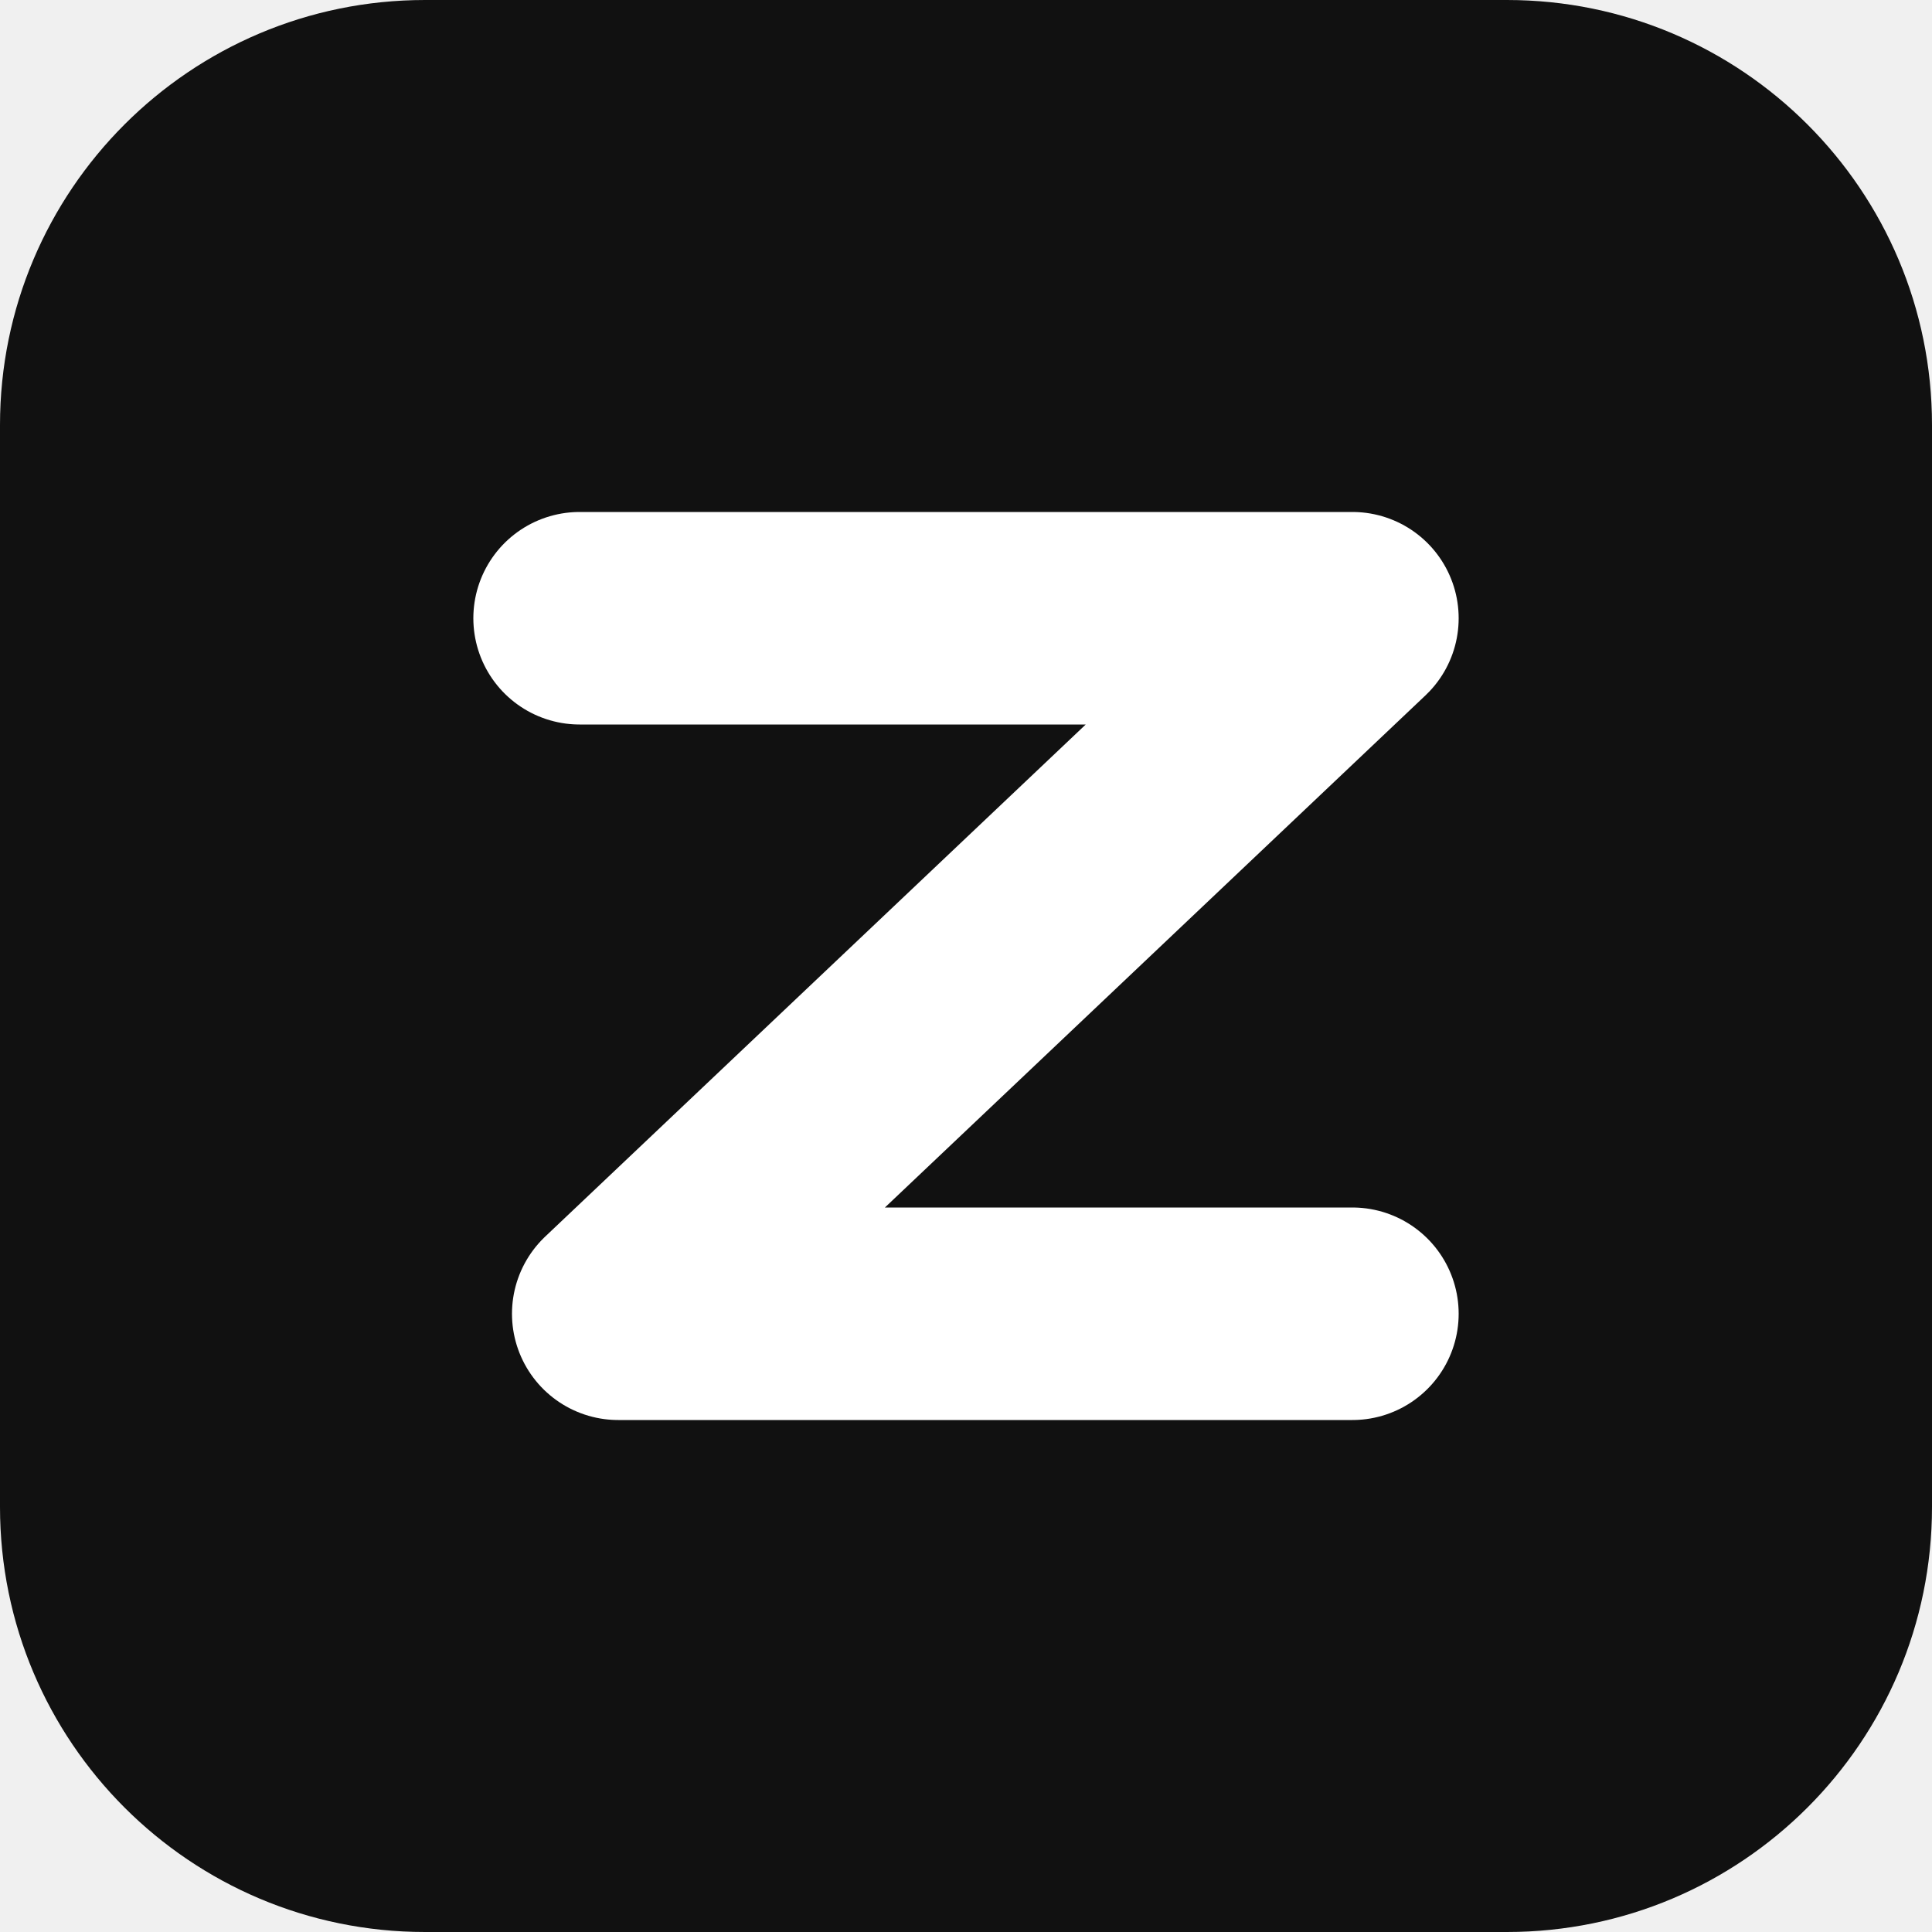
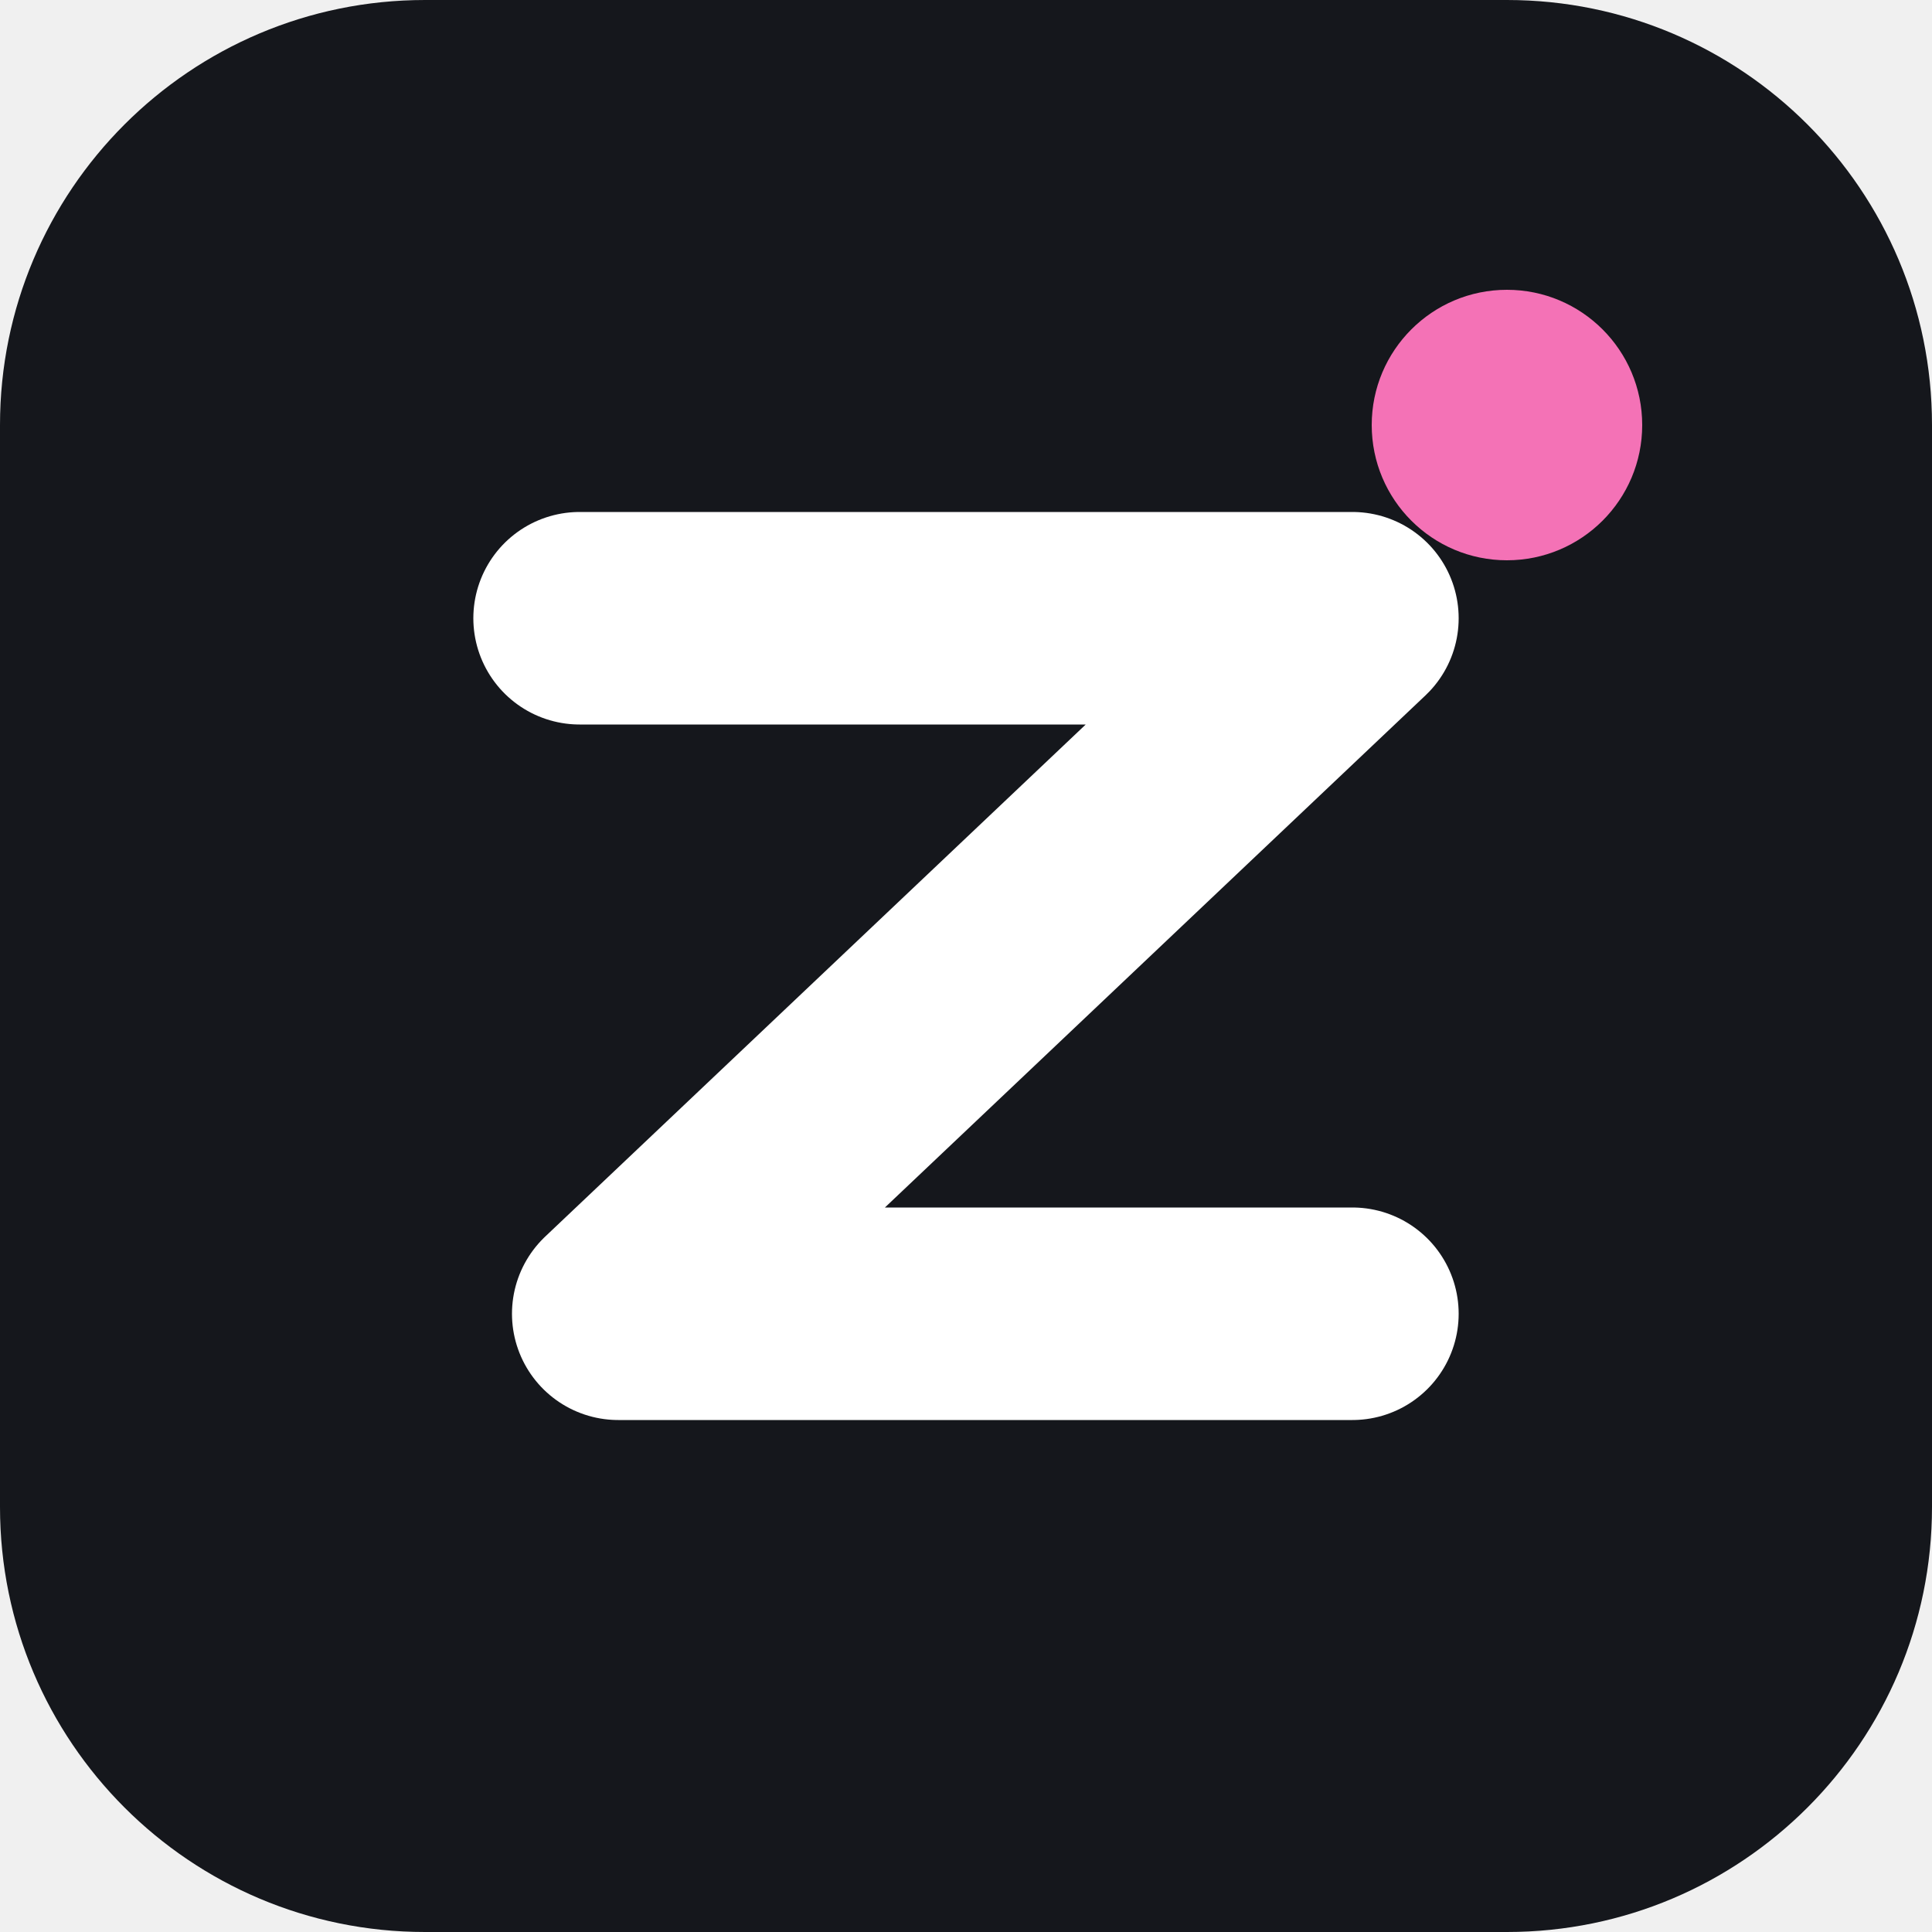
<svg xmlns="http://www.w3.org/2000/svg" viewBox="0 0 100 100" width="100" height="100">
-   <rect width="100" height="100" rx="22" fill="#111111" />
+   <rect width="100" height="100" rx="22" fill="#15171c" />
  <path d="M30 32 L70 32 L32 68 L70 68" fill="none" stroke="#ffffff" stroke-width="11" stroke-linecap="round" stroke-linejoin="round" />
+   <circle cx="78" cy="22" r="7" fill="#f472b6" />
</svg>
